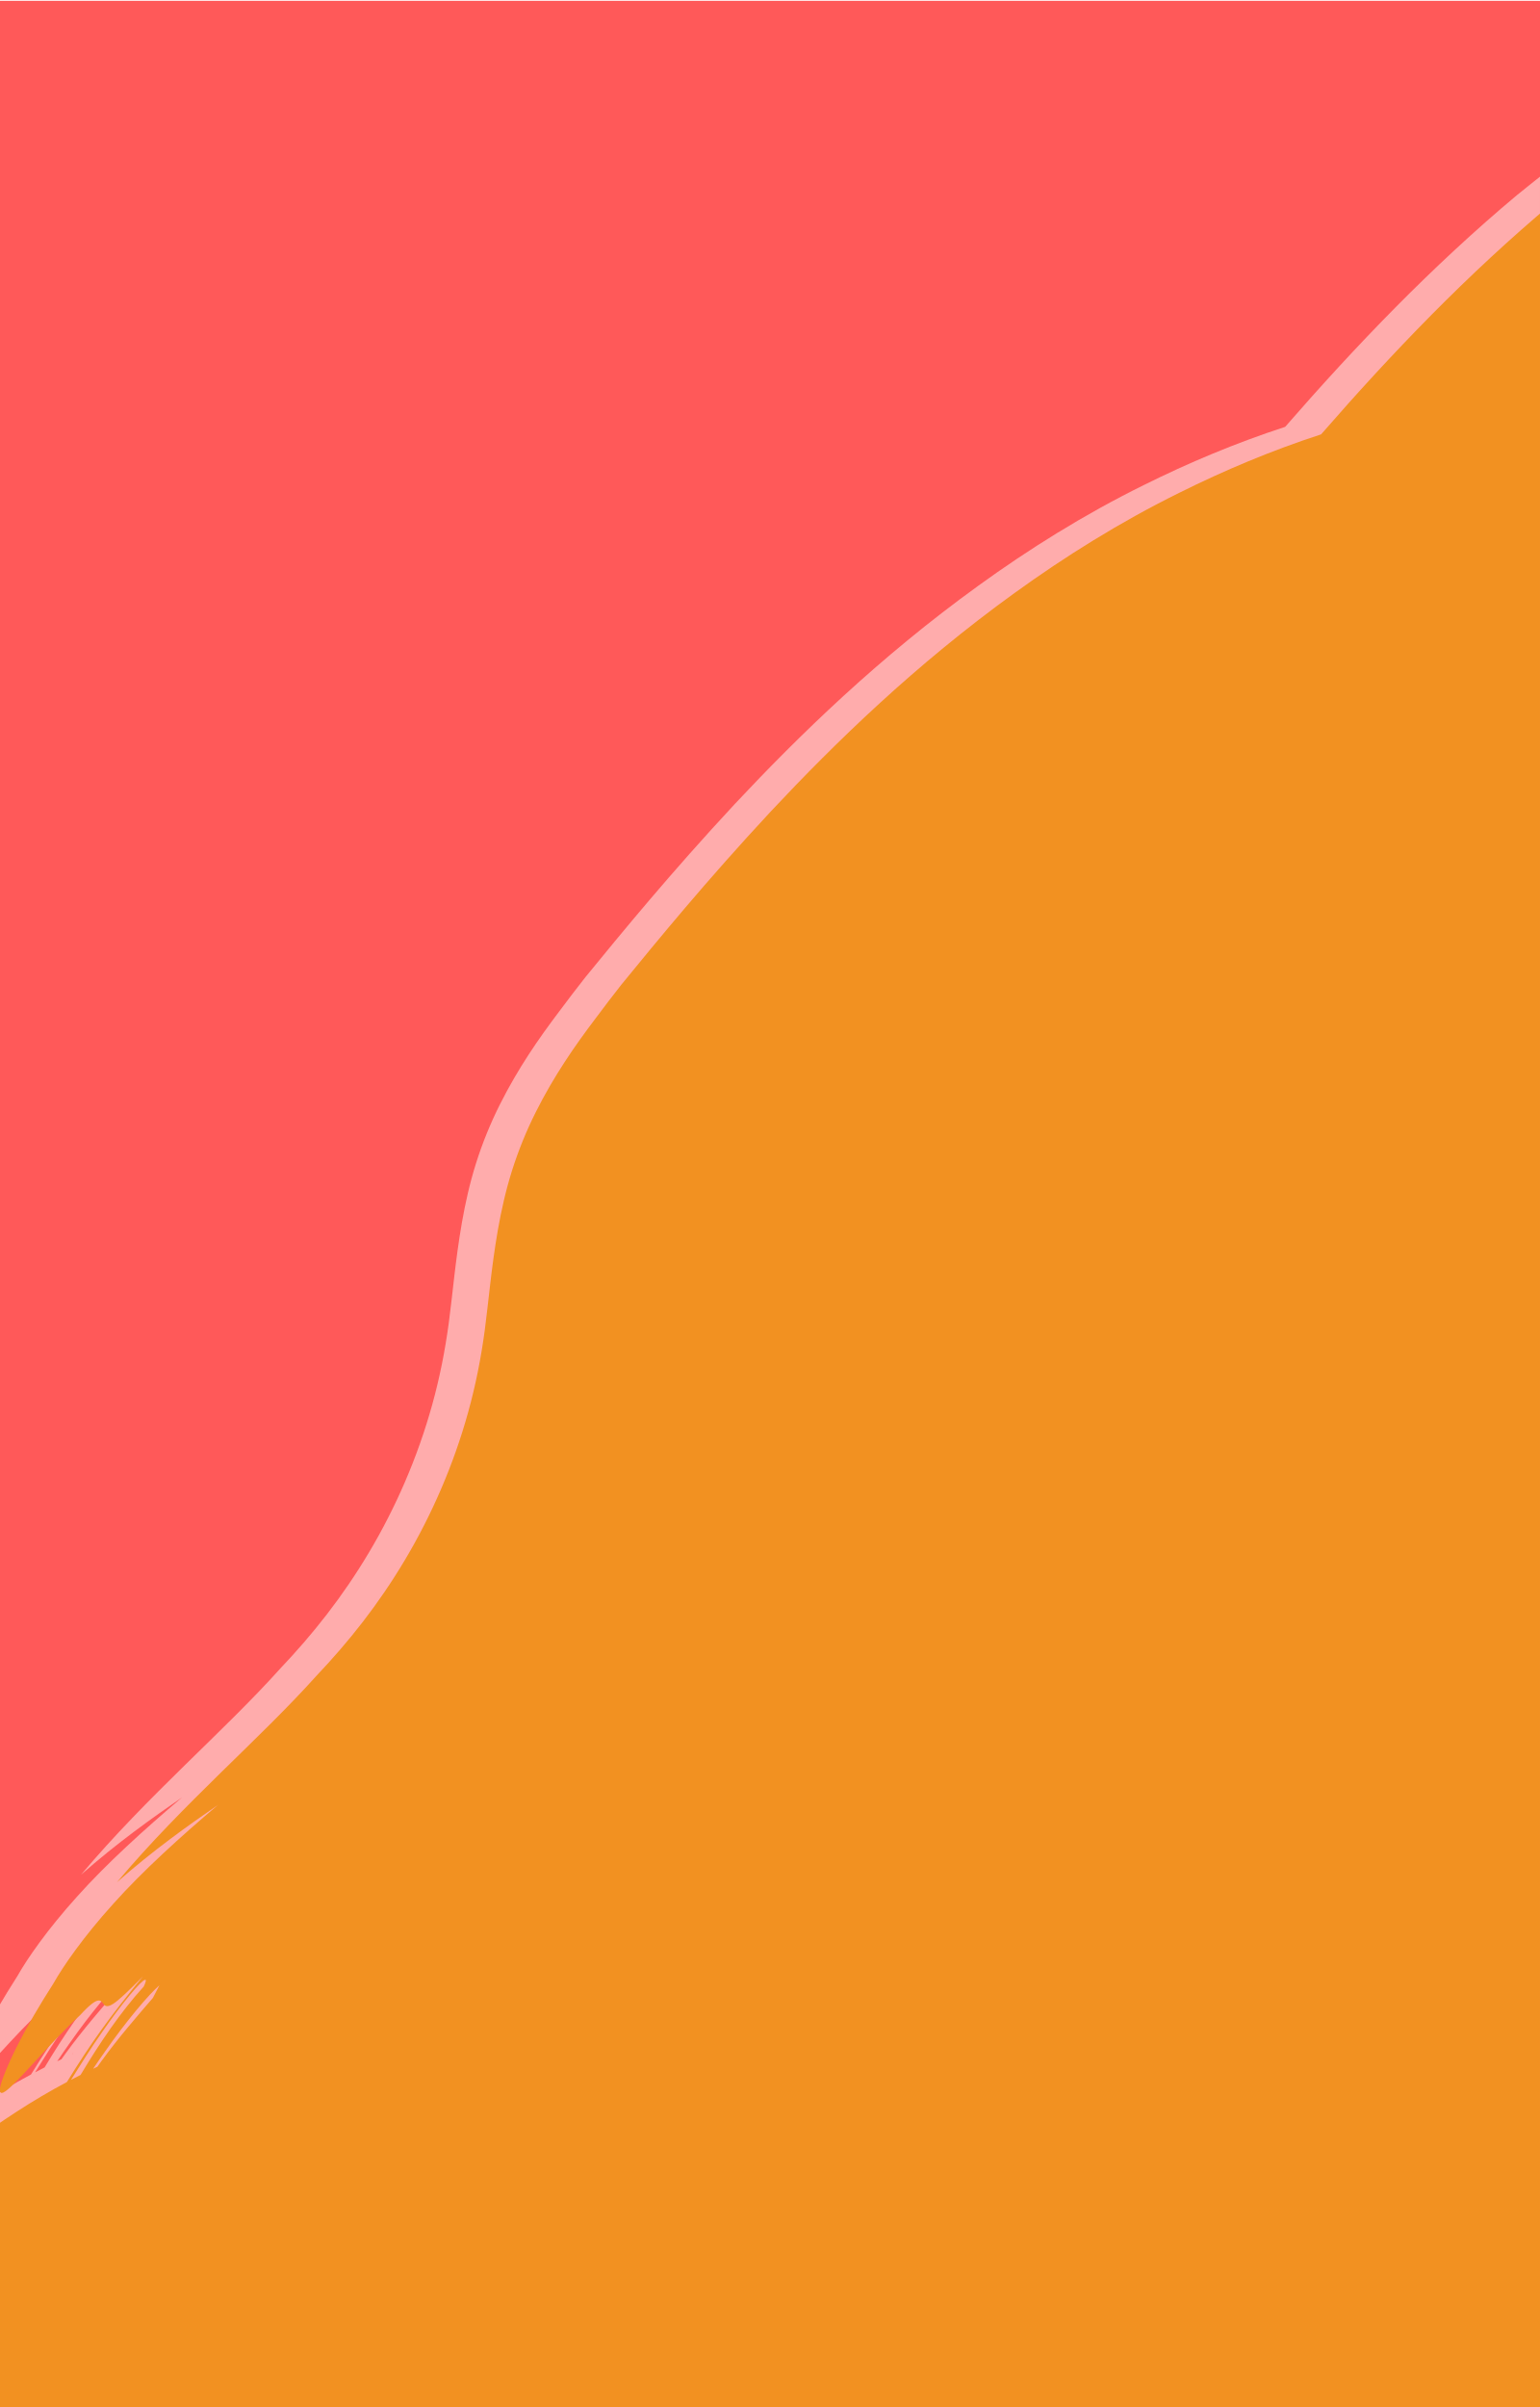
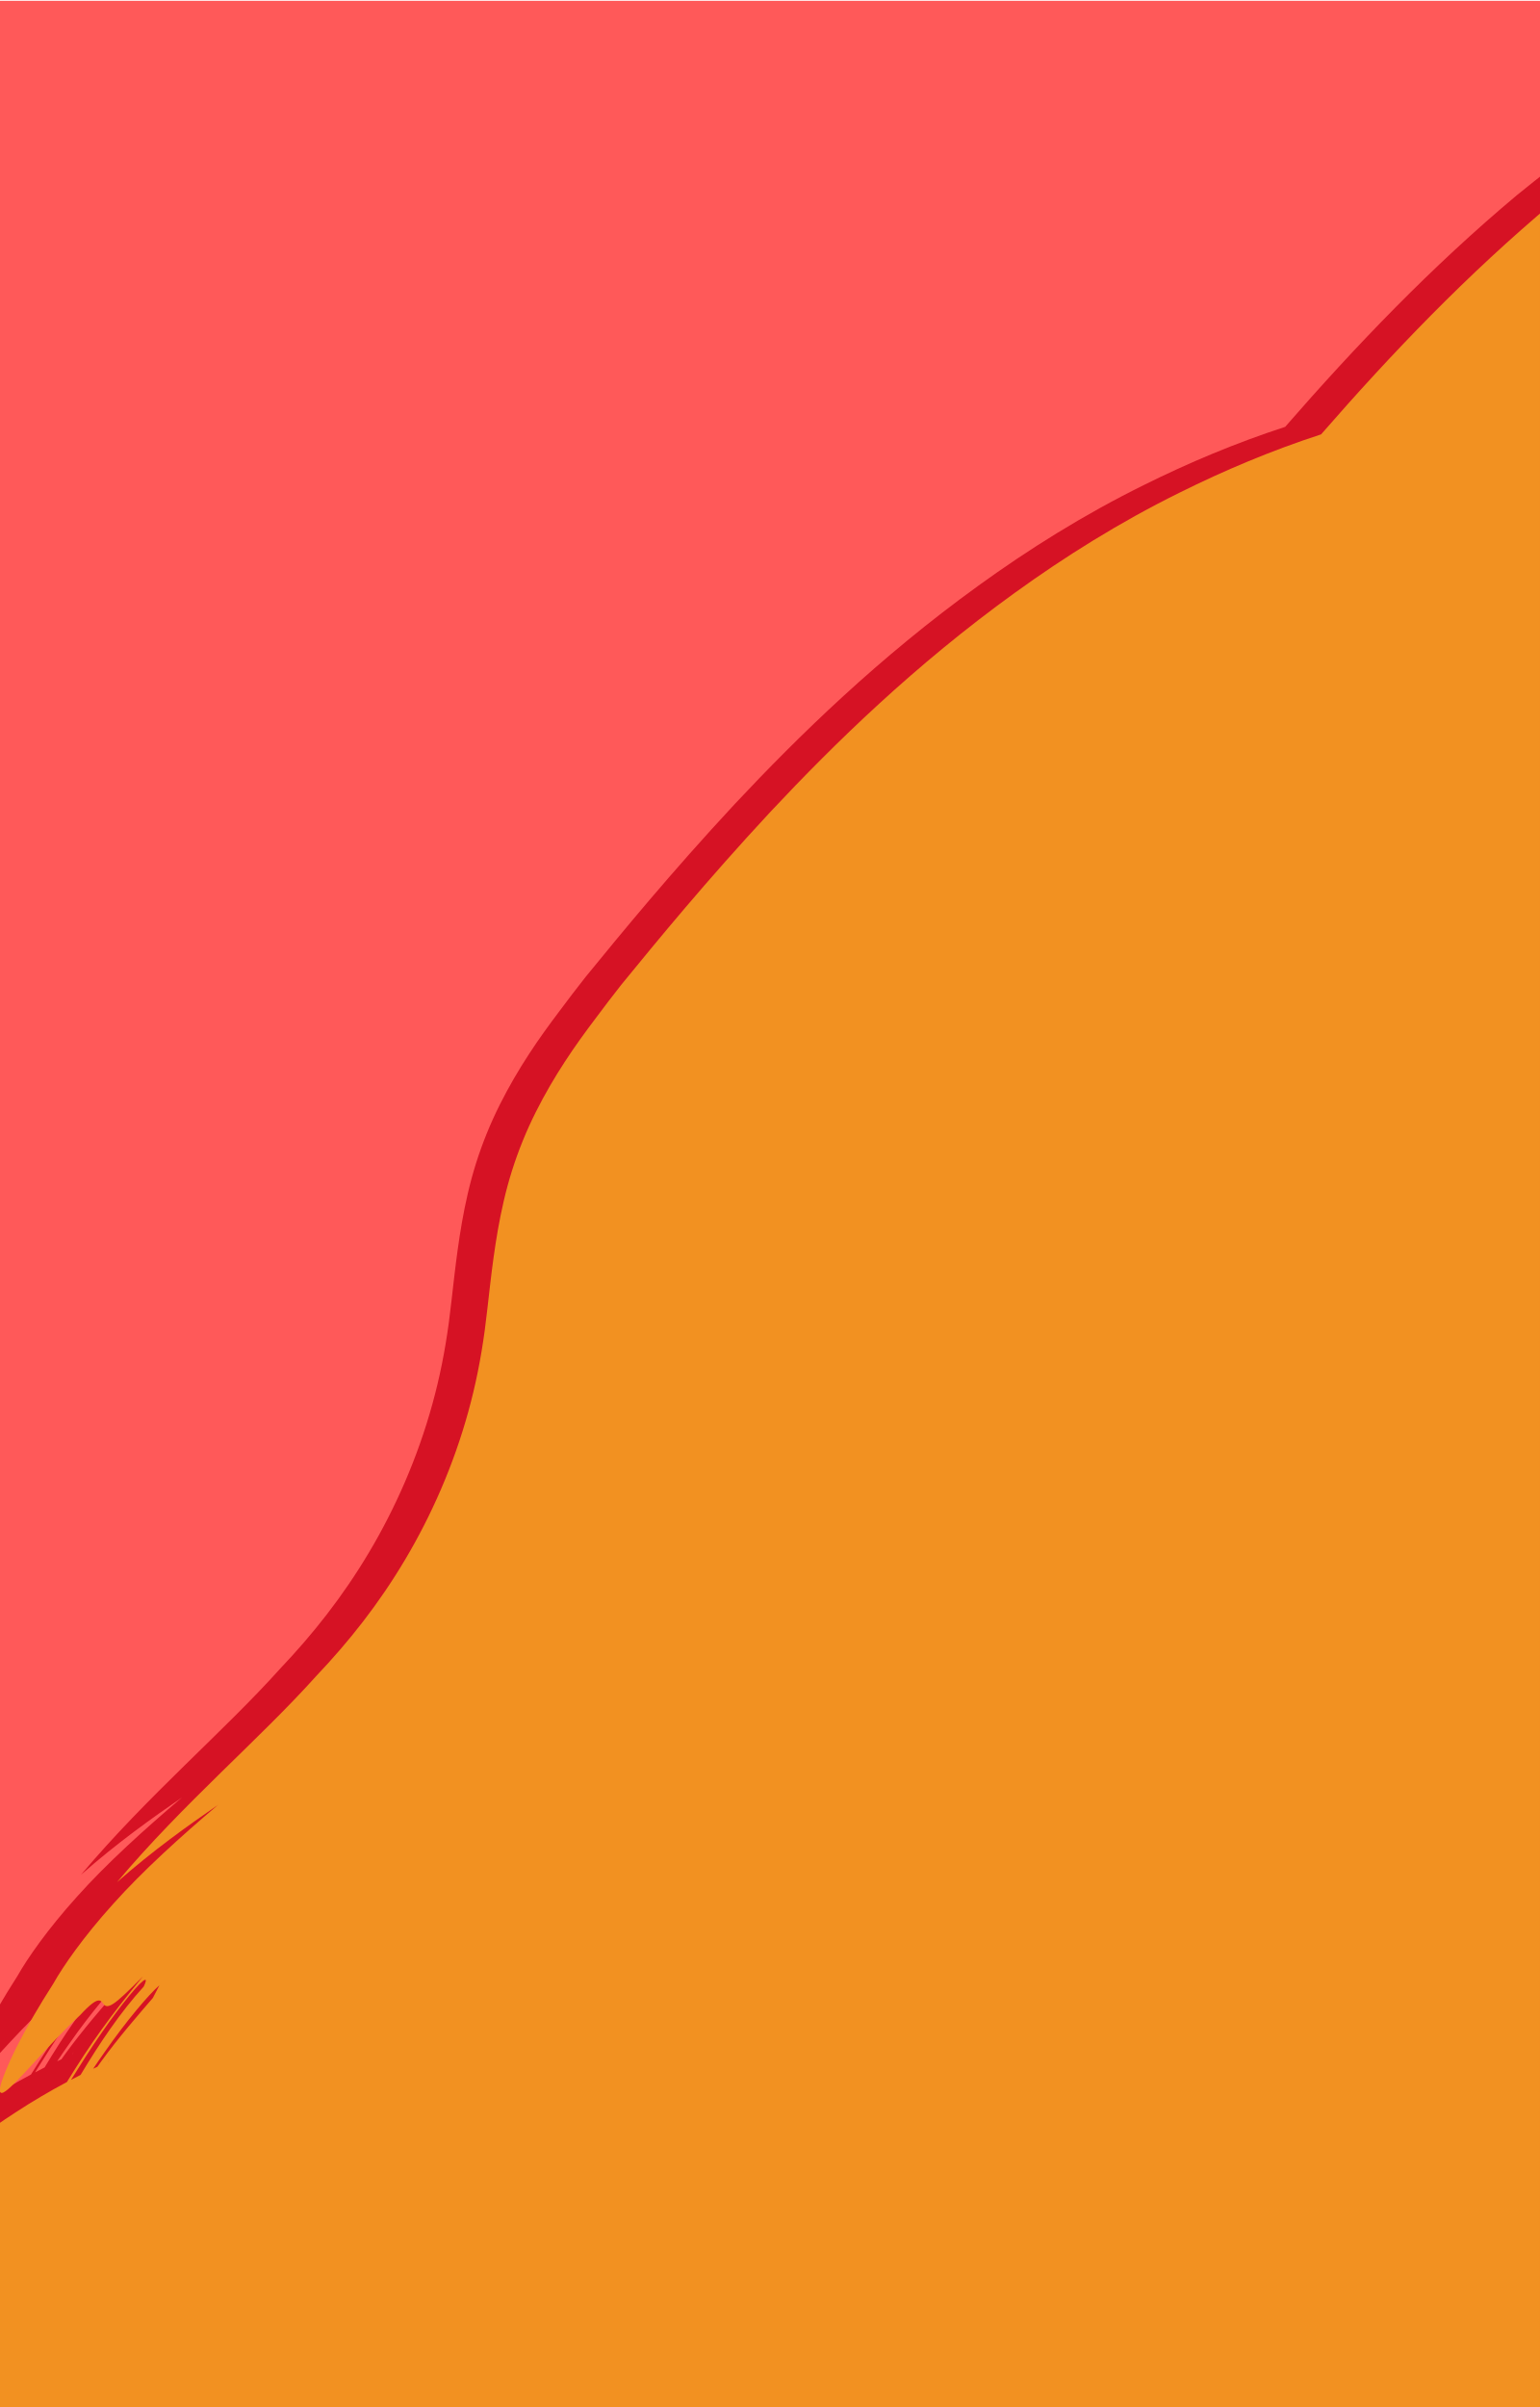
<svg xmlns="http://www.w3.org/2000/svg" width="2560" height="4000">
  <defs>
    <clipPath clipPathUnits="userSpaceOnUse" id="E">
      <path d="M0 520h1920v4480H0z" />
    </clipPath>
    <clipPath clipPathUnits="userSpaceOnUse" id="F">
      <path d="M-1189.65 6136.78h6613.36V86.58h-6613.36z" />
    </clipPath>
    <clipPath clipPathUnits="userSpaceOnUse" id="a">
      <path d="M397.06 4644.85h1074.72v-171.84H397.06z" />
    </clipPath>
    <clipPath clipPathUnits="userSpaceOnUse" id="b">
      <path d="M244.84 3848.14H994.6V3525.1H244.84z" />
    </clipPath>
    <clipPath clipPathUnits="userSpaceOnUse" id="c">
      <path d="M974.28 2868.6h921.6v-114.24h-921.6z" />
    </clipPath>
    <clipPath clipPathUnits="userSpaceOnUse" id="d">
      <path d="M1134.62 1986.47h640.32v-287.04h-640.32z" />
    </clipPath>
    <clipPath clipPathUnits="userSpaceOnUse" id="e">
      <path d="M257.3 2123.47h489.13v-229.44H257.3z" />
    </clipPath>
    <clipPath clipPathUnits="userSpaceOnUse" id="f">
      <path d="M823.67 4886.92h179.04v-29.28H823.67z" />
    </clipPath>
    <clipPath clipPathUnits="userSpaceOnUse" id="g">
      <path d="M1023.85 4885.42h113.28v-29.28h-113.28z" />
    </clipPath>
    <clipPath clipPathUnits="userSpaceOnUse" id="h">
      <path d="M1162.81 4885.42h168.48v-29.28h-168.48z" />
    </clipPath>
    <clipPath clipPathUnits="userSpaceOnUse" id="i">
      <path d="M655.85 4886.92h149.28v-29.28H655.85z" />
    </clipPath>
    <clipPath clipPathUnits="userSpaceOnUse" id="j">
      <path d="M1363.65 4885.42h136.8v-29.28h-136.8z" />
    </clipPath>
    <clipPath clipPathUnits="userSpaceOnUse" id="k">
      <path d="M248.66 1258.06h437.76v-34.08H248.66z" />
    </clipPath>
    <clipPath clipPathUnits="userSpaceOnUse" id="l">
      <path d="M1189.47 1258.06h481.44v-24.96h-481.44z" />
    </clipPath>
    <clipPath clipPathUnits="userSpaceOnUse" id="m">
      <path d="M1234.75 4079.37h728.9V3072.39h-728.9z" />
    </clipPath>
    <clipPath clipPathUnits="userSpaceOnUse" id="n">
      <path d="M266.89 3167.78H804v-767.52H266.89z" />
    </clipPath>
    <clipPath clipPathUnits="userSpaceOnUse" id="o">
      <path d="M249.3 1092.47h699.84v-64.32H249.28z" />
    </clipPath>
    <clipPath clipPathUnits="userSpaceOnUse" id="p">
      <path d="M974.28 1092.47h706.08V863.03H974.29z" />
    </clipPath>
    <clipPath clipPathUnits="userSpaceOnUse" id="q">
      <path d="M249.3 358.14h1424.63v-64.32H249.3z" />
    </clipPath>
    <clipPath clipPathUnits="userSpaceOnUse" id="r">
      <path d="M249.3 950.6h699.84v-64.32H249.28z" />
    </clipPath>
    <clipPath clipPathUnits="userSpaceOnUse" id="s">
      <path d="M249.3 809.6h699.84v-64.32H249.28z" />
    </clipPath>
    <clipPath clipPathUnits="userSpaceOnUse" id="t">
      <path d="M249.3 669.6h699.84v-64.32H249.28z" />
    </clipPath>
    <clipPath clipPathUnits="userSpaceOnUse" id="u">
      <path d="M249.3 528.6h699.83v-64.32H249.3z" />
    </clipPath>
    <clipPath clipPathUnits="userSpaceOnUse" id="v">
      <path d="M249.15 1037.69h698.4v-60.48h-698.4z" />
    </clipPath>
    <clipPath clipPathUnits="userSpaceOnUse" id="w">
      <path d="M249.15 303.37h1449.6V43.68H249.15z" />
    </clipPath>
    <clipPath clipPathUnits="userSpaceOnUse" id="x">
      <path d="M249.15 895.83h698.4v-60.48h-698.4z" />
    </clipPath>
    <clipPath clipPathUnits="userSpaceOnUse" id="y">
      <path d="M249.15 754.83h698.4v-60.48h-698.4z" />
    </clipPath>
    <clipPath clipPathUnits="userSpaceOnUse" id="z">
      <path d="M249.15 614.83h698.4v-60.48h-698.4z" />
    </clipPath>
    <clipPath clipPathUnits="userSpaceOnUse" id="A">
      <path d="M249.15 473.83h318.72v-29.28H249.15z" />
    </clipPath>
    <clipPath clipPathUnits="userSpaceOnUse" id="B">
      <path d="M976.83 824h374.88V695.36H976.83z" />
    </clipPath>
    <clipPath clipPathUnits="userSpaceOnUse" id="C">
      <path d="M1420.16 820.91h265.91v-110.4h-265.91z" />
    </clipPath>
    <clipPath clipPathUnits="userSpaceOnUse" id="D">
      <path d="M199.05 4989.99h987.36v-24.96H199.05z" />
    </clipPath>
  </defs>
  <path d="M0 1.33v4126.83h2560V1.33H0z" fill="#ff5959" />
  <g clip-path="url(#E)" transform="matrix(1.33333 0 0 -1.33333 0 6668)">
    <g clip-path="url(#F)">
-       <path d="M5254.67 6135.78l-1830-432.32-633.65-467.3c-177.13-77.66-363.53-150.77-547.08-246.76-30.6-15.73-60.8-33.52-91.2-50.25-30.24-17.37-59.9-36.67-89.83-55-29.55-19.35-58.46-40.3-87.65-60.49a3386.96 3386.96 0 01-83.9-65.76c-106.87-89.42-201.51-188.33-289.08-288.9-61.9-20.16-120.83-44.96-176.5-72.69-74.74-36.86-143.66-80.2-205.63-125.01-124.53-89.89-223.96-186.93-304.15-272.49-79.97-85.97-141.31-160.84-186.07-215.64a1875.06 1875.06 0 01-32.53-42.53c-25.06-33.08-51.48-70.96-74.19-116.29a496.86 496.86 0 01-29.67-73.03c-8.05-25.47-13.42-50.22-17.61-73.79-8.25-47.22-11.57-89.3-16.4-125.35-4.75-35.08-11.35-68.37-20.61-101.7-18.3-66.27-45.87-128.96-78.8-184.23-33.17-55.74-70.2-102.18-110.44-144.58-71.37-79.55-165.36-158.3-248.73-257.31 45.19 39.86 88.69 70.7 126.02 96.43-46.78-39.67-94.03-82.42-130.77-123.5-36.9-40.84-62.31-77.52-74.39-99-36.7-57.29-53.97-94.29-61.84-114.8-7.92-20.5-5.57-25 2.03-19.56 15.54 10.8 55.15 60.14 93 94.76 24.53 26.72 25.9 17.65 29.75 13.31 1.98-2.25 4.75-3.48 11.64.94 6.91 4.4 17.68 14.68 37.03 34.13-42-51-64.43-82.6-94.82-131.67a827.84 827.84 0 01-63.26-37.37c-73.48-47.63-138.1-103.1-200.9-159.2-52.16-49.55-104.14-103.04-147.24-164.88-21.44-30.9-40.7-63.82-55.56-98.84-14.99-34.86-25.45-72.18-31.68-107.24-10.34-52.05-15.23-105.44-27.08-155.46-5.33-25.04-15.73-48.17-24.55-72.31-11.9-22.8-22.99-46.2-38.73-67.22-29.67-42.88-65.97-81.83-105.86-115.55-39.38-34.15-80.3-64.7-119.68-92.36 10.4-1.92-4.52-21.56-32.93-48.78-28.13-27.32-69.34-62.6-108.03-97.39-38.43-35.23-74.22-70.05-92.85-95.03-18.9-24.76-22.85-37.22-.24-28.02-12.29-9.97-23.9-21.76-36.25-33.61-12.68-11.64-24.33-24.56-36.01-37.5a645.84 645.84 0 01-59.89-81.93c-32.45-54.33-48.73-100.92-46.27-106.9 3.44-9.11 5.37-21.88 6.23-40.75.17-9.33.12-20.19-.01-32.88l-1.52-43.48c-.96-32.94-2.42-74.18-.1-125.82 2.57-51.51 9.06-113.79 27.87-185.6 7.05-28.12 15.6-59.7 26.52-91.2a679.38 679.38 0 0139.24-90.46c28.78-56.24 64-96.99 79.05-109.85 14.34-12.28 14.9-9.62 8.55.52l-11.16 17.67a338.97 338.97 0 00-13.87 21.91c-18.85 30.67-33.15 63.18-13.2 40.38-25.55 38.07-46.04 79.7-61.95 123.33 84.76 11.14 410.29 46.73 870.74 95.94v1509.36h2452.78V654.12C3828.54 822.44 5412.94 987.07 5421.53 988.9c17.56 3.74-166.86 5146.88-166.86 5146.88zM136.15 2542.84c1.5.19 1.14-2.36-1.68-8.34-29.1-32.01-54.92-70.37-78.84-110.23-4-2.03-7.96-4.13-11.92-6.21 10.93 17.5 24.6 39.4 38.8 59.6 23.95 34.83 48.73 64.59 53.64 65.18zm17.85-6.76l-8.2-15.83c-17.1-19.96-42.3-48.65-64.07-78.67-1.77-2.4-3.44-4.78-5.16-7.18-1.76-.83-3.53-1.64-5.28-2.48 4.96 7.36 10 14.72 15.12 21.9 26.55 38.08 54.59 71.04 67.59 82.26zm-62.2-92.73c-.55-.85-1.05-1.68-1.59-2.53l-.26-.12c.61.87 1.25 1.82 1.84 2.65z" fill="#ffacac" />
+       <path d="M5254.67 6135.78l-1830-432.32-633.65-467.3c-177.13-77.66-363.53-150.77-547.08-246.76-30.6-15.73-60.8-33.52-91.2-50.25-30.24-17.37-59.9-36.67-89.83-55-29.55-19.35-58.46-40.3-87.65-60.49a3386.96 3386.96 0 01-83.9-65.76c-106.87-89.42-201.51-188.33-289.08-288.9-61.9-20.16-120.83-44.96-176.5-72.69-74.74-36.86-143.66-80.2-205.63-125.01-124.53-89.89-223.96-186.93-304.15-272.49-79.97-85.97-141.31-160.84-186.07-215.64a1875.06 1875.06 0 01-32.53-42.53c-25.06-33.08-51.48-70.96-74.19-116.29a496.86 496.86 0 01-29.67-73.03c-8.05-25.47-13.42-50.22-17.61-73.79-8.25-47.22-11.57-89.3-16.4-125.35-4.75-35.08-11.35-68.37-20.61-101.7-18.3-66.27-45.87-128.96-78.8-184.23-33.17-55.74-70.2-102.18-110.44-144.58-71.37-79.55-165.36-158.3-248.73-257.31 45.19 39.86 88.69 70.7 126.02 96.43-46.78-39.67-94.03-82.42-130.77-123.5-36.9-40.84-62.31-77.52-74.39-99-36.7-57.29-53.97-94.29-61.84-114.8-7.92-20.5-5.57-25 2.03-19.56 15.54 10.8 55.15 60.14 93 94.76 24.53 26.72 25.9 17.65 29.75 13.31 1.98-2.25 4.75-3.48 11.64.94 6.91 4.4 17.68 14.68 37.03 34.13-42-51-64.43-82.6-94.82-131.67a827.84 827.84 0 01-63.26-37.37c-73.48-47.63-138.1-103.1-200.9-159.2-52.16-49.55-104.14-103.04-147.24-164.88-21.44-30.9-40.7-63.82-55.56-98.84-14.99-34.86-25.45-72.18-31.68-107.24-10.34-52.05-15.23-105.44-27.08-155.46-5.33-25.04-15.73-48.17-24.55-72.31-11.9-22.8-22.99-46.2-38.73-67.22-29.67-42.88-65.97-81.83-105.86-115.55-39.38-34.15-80.3-64.7-119.68-92.36 10.4-1.92-4.52-21.56-32.93-48.78-28.13-27.32-69.34-62.6-108.03-97.39-38.43-35.23-74.22-70.05-92.85-95.03-18.9-24.76-22.85-37.22-.24-28.02-12.29-9.97-23.9-21.76-36.25-33.61-12.68-11.64-24.33-24.56-36.01-37.5a645.84 645.84 0 01-59.89-81.93c-32.45-54.33-48.73-100.92-46.27-106.9 3.44-9.11 5.37-21.88 6.23-40.75.17-9.33.12-20.19-.01-32.88l-1.52-43.48c-.96-32.94-2.42-74.18-.1-125.82 2.57-51.51 9.06-113.79 27.87-185.6 7.05-28.12 15.6-59.7 26.52-91.2a679.38 679.38 0 0139.24-90.46c28.78-56.24 64-96.99 79.05-109.85 14.34-12.28 14.9-9.62 8.55.52l-11.16 17.67a338.97 338.97 0 00-13.87 21.91c-18.85 30.67-33.15 63.18-13.2 40.38-25.55 38.07-46.04 79.7-61.95 123.33 84.76 11.14 410.29 46.73 870.74 95.94v1509.36h2452.78V654.12C3828.54 822.44 5412.94 987.07 5421.53 988.9c17.56 3.74-166.86 5146.88-166.86 5146.88zM136.15 2542.84c1.5.19 1.14-2.36-1.68-8.34-29.1-32.01-54.92-70.37-78.84-110.23-4-2.03-7.96-4.13-11.92-6.21 10.93 17.5 24.6 39.4 38.8 59.6 23.95 34.83 48.73 64.59 53.64 65.18zm17.85-6.76l-8.2-15.83c-17.1-19.96-42.3-48.65-64.07-78.67-1.77-2.4-3.44-4.78-5.16-7.18-1.76-.83-3.53-1.64-5.28-2.48 4.96 7.36 10 14.72 15.12 21.9 26.55 38.08 54.59 71.04 67.59 82.26zm-62.2-92.73c-.55-.85-1.05-1.68-1.59-2.53l-.26-.12c.61.87 1.25 1.82 1.84 2.65z" fill="#d61224" />
    </g>
    <g>
      <path d="M5299.5 6126.41L3469.47 5694.1l-633.64-467.3c-177.13-77.65-363.53-150.76-547.07-246.75-30.62-15.73-60.82-33.52-91.21-50.26-30.24-17.37-59.9-36.66-89.83-55-29.55-19.34-58.46-40.29-87.64-60.48a3386.94 3386.94 0 01-83.9-65.77c-106.88-89.41-201.52-188.32-289.09-288.89-61.9-20.16-120.83-44.96-176.5-72.69-74.74-36.86-143.65-80.2-205.63-125.01-124.53-89.89-223.96-186.94-304.15-272.49-79.97-85.97-141.31-160.84-186.07-215.64a1874.74 1874.74 0 01-32.53-42.54c-25.06-33.07-51.48-70.95-74.19-116.28a496.88 496.88 0 01-29.67-73.04c-8.05-25.46-13.42-50.22-17.61-73.78-8.25-47.22-11.57-89.31-16.4-125.35-4.75-35.08-11.35-68.38-20.6-101.7-18.3-66.27-45.88-128.97-78.81-184.23-33.17-55.74-70.2-102.18-110.43-144.58-71.37-79.55-165.37-158.3-248.74-257.31 45.19 39.85 88.69 70.7 126.03 96.43-46.8-39.67-94.04-82.43-130.78-123.51-36.9-40.84-62.31-77.5-74.38-99-36.71-57.28-53.98-94.28-61.85-114.79-7.92-20.51-5.57-25 2.03-19.56 15.54 10.8 55.15 60.14 93 94.75 24.54 26.73 25.9 17.65 29.75 13.32 1.98-2.25 4.75-3.48 11.64.94 6.92 4.4 17.68 14.68 37.03 34.12-42-51-64.43-82.6-94.82-131.67a827.87 827.87 0 01-63.26-37.36c-73.48-47.64-138.1-103.1-200.9-159.21-52.16-49.54-104.14-103.04-147.24-164.87-21.44-30.9-40.69-63.82-55.56-98.84-14.99-34.86-25.45-72.18-31.68-107.24-10.34-52.05-15.23-105.44-27.07-155.46-5.34-25.04-15.74-48.17-24.55-72.31-11.92-22.8-23-46.21-38.74-67.22-29.67-42.88-65.97-81.83-105.86-115.55-39.38-34.15-80.3-64.7-119.68-92.36 10.4-1.92-4.52-21.56-32.93-48.79-28.13-27.31-69.34-62.6-108.03-97.38-38.43-35.23-74.22-70.05-92.85-95.03-18.9-24.76-22.85-37.22-.23-28.02-12.3-9.97-23.91-21.76-36.26-33.62-12.68-11.64-24.32-24.56-36.01-37.5a645.84 645.84 0 01-59.88-81.92c-32.46-54.33-48.73-100.93-46.28-106.9 3.44-9.12 5.37-21.88 6.23-40.75.17-9.33.12-20.2 0-32.89l-1.52-43.47c-.97-32.95-2.43-74.18-.1-125.82 2.56-51.51 9.06-113.8 27.86-185.6 7.06-28.12 15.6-59.7 26.52-91.2a679.38 679.38 0 0139.24-90.46c28.78-56.24 64-96.99 79.05-109.85 14.35-12.28 14.9-9.62 8.55.51l-11.16 17.68a338.98 338.98 0 00-13.87 21.91c-18.85 30.67-33.15 63.17-13.2 40.38-25.55 38.07 556.5 691.85 540.58 735.49 38.53 5.06 115.5.1 223.4-13.04v1015.54h2452.77V423.55C3524.5 148.55 4811.33-141.85 4820-140c17.57 3.74 479.5 6266.41 479.5 6266.41zM180.96 2533.48c1.5.18 1.14-2.37-1.68-8.34-29.1-32.01-54.92-70.37-78.83-110.24-4.01-2.02-7.97-4.12-11.93-6.2 10.93 17.5 24.6 39.4 38.8 59.6 23.96 34.83 48.73 64.59 53.64 65.18zm17.85-6.77a4811.1 4811.1 0 01-8.2-15.82c-17.1-19.96-42.3-48.65-64.07-78.67-1.77-2.4-3.44-4.79-5.16-7.18-1.76-.83-3.53-1.64-5.28-2.48 4.96 7.36 10 14.71 15.12 21.9 26.55 38.08 54.6 71.04 67.6 82.25zm-62.2-92.72c-.55-.86-1.05-1.69-1.59-2.53l-.26-.13c.61.88 1.26 1.83 1.85 2.66z" fill="#f29121" />
    </g>
  </g>
</svg>
